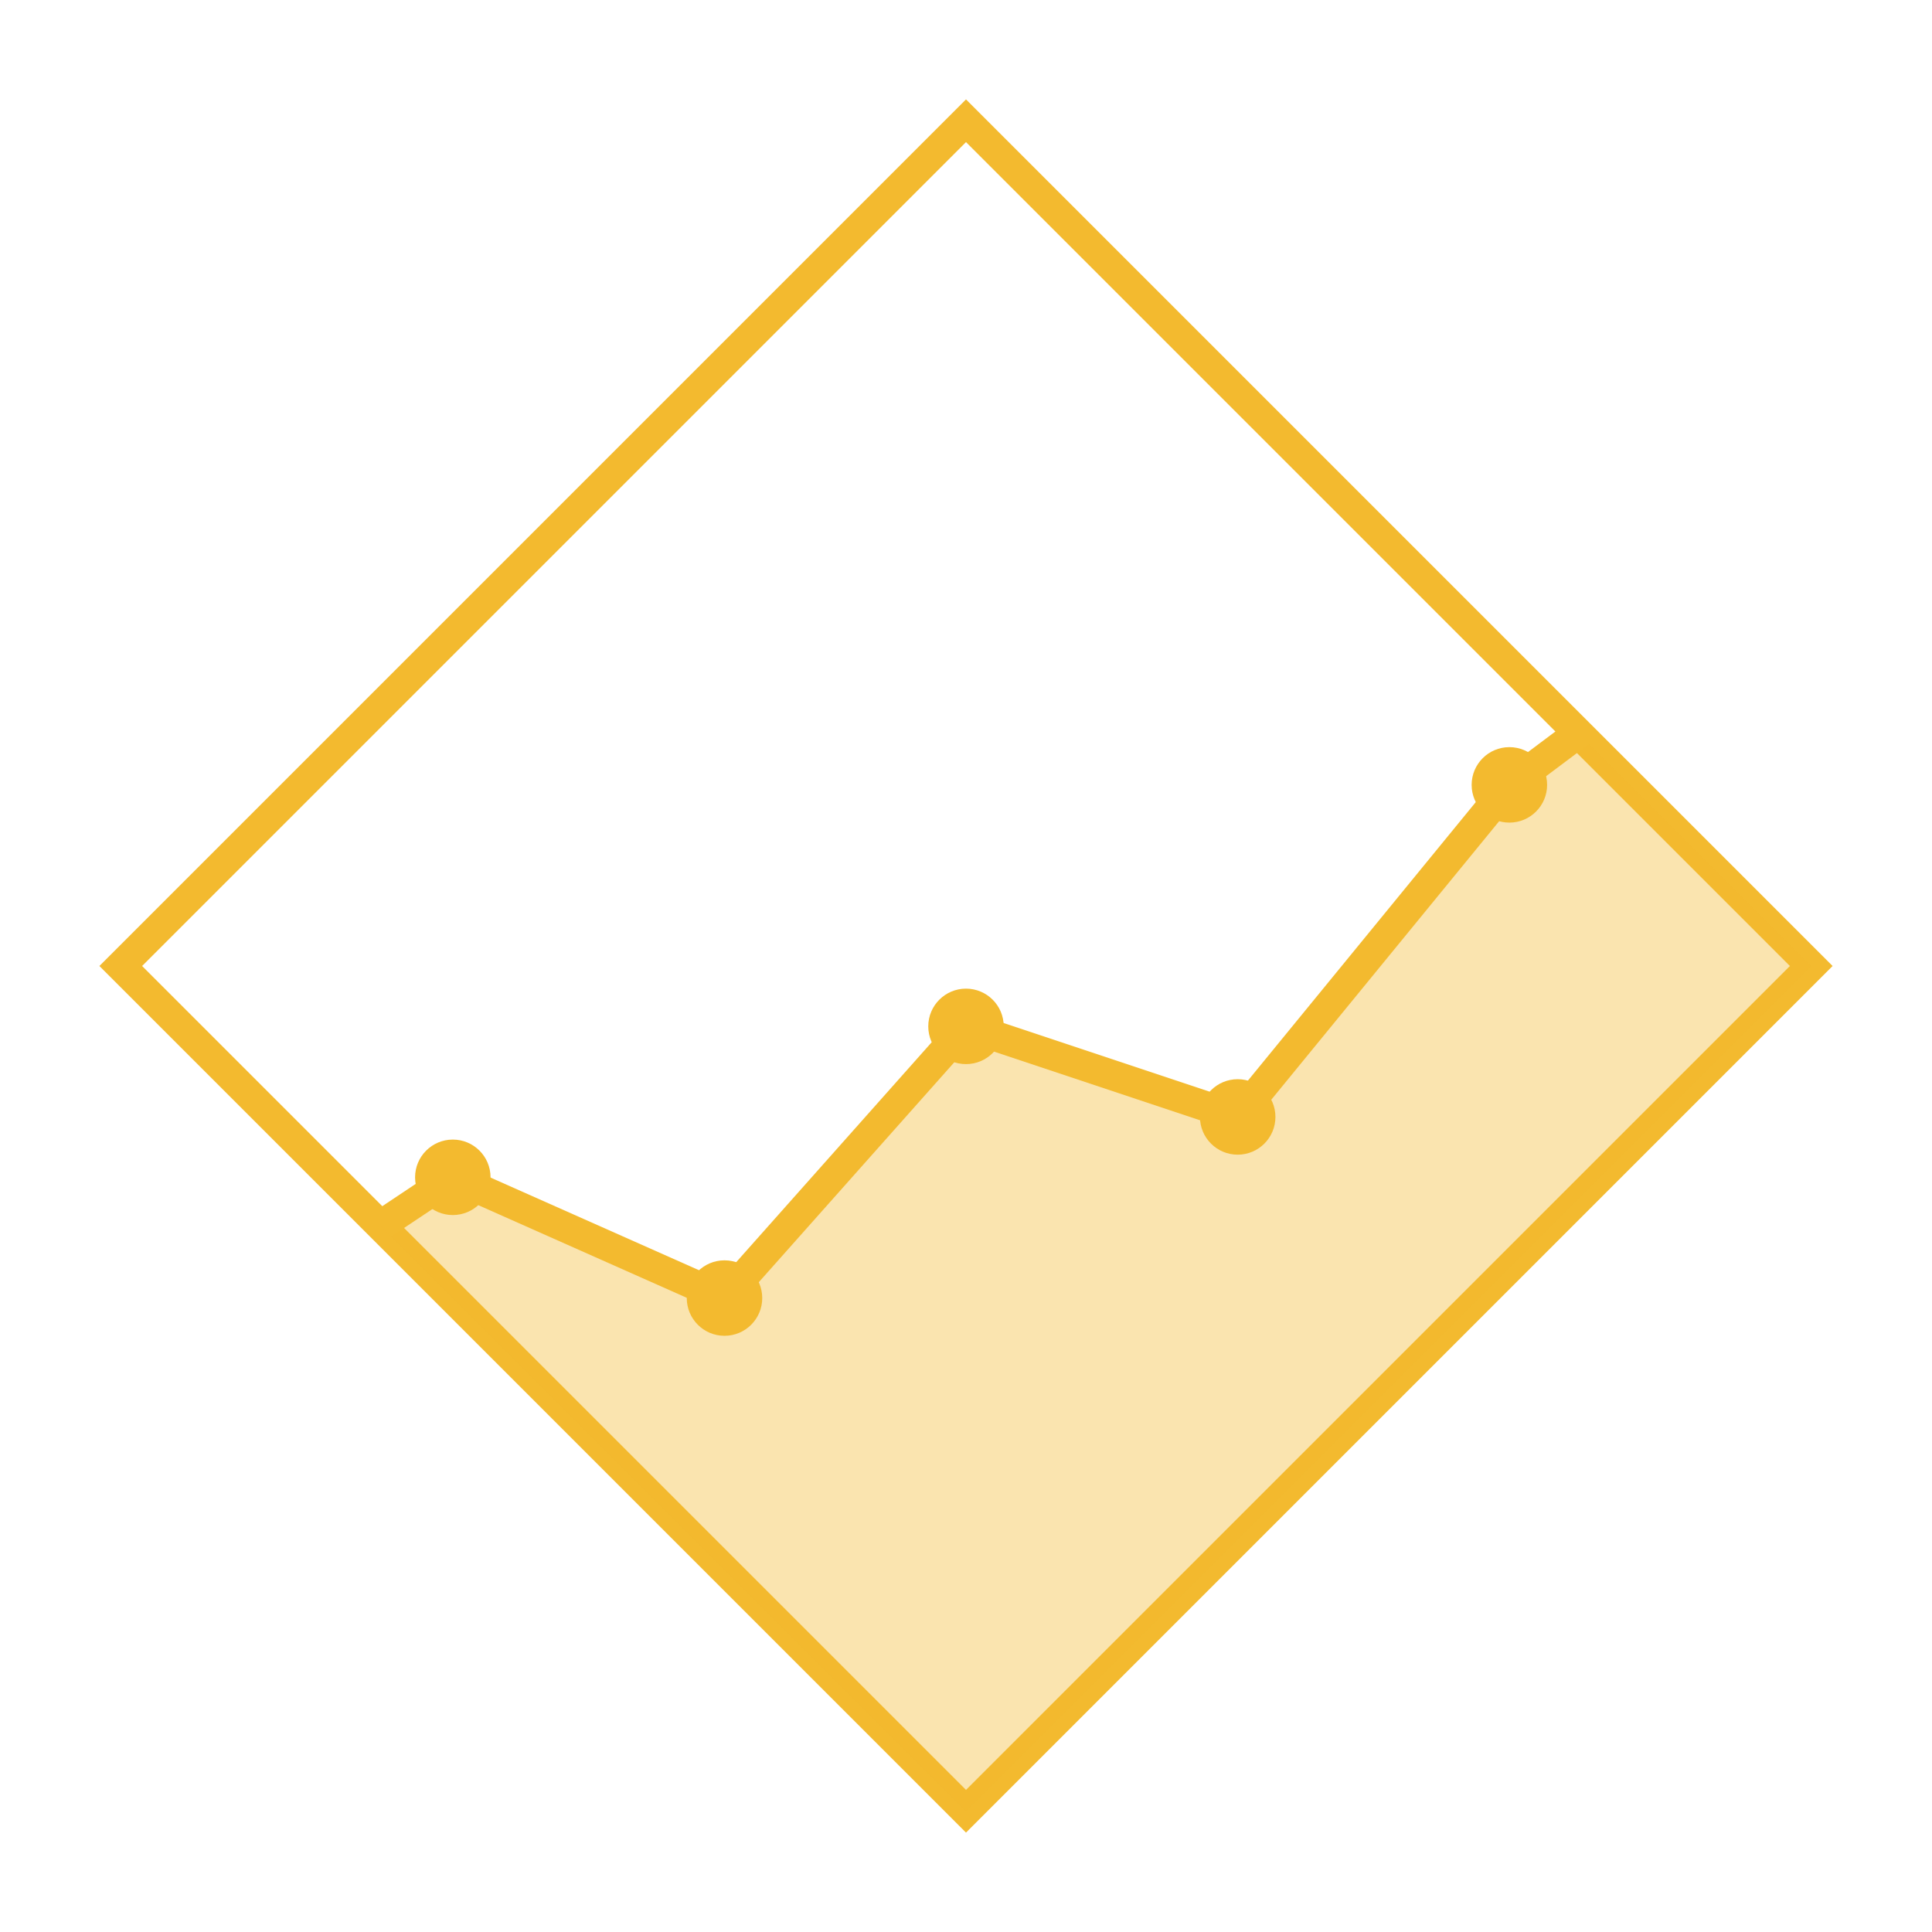
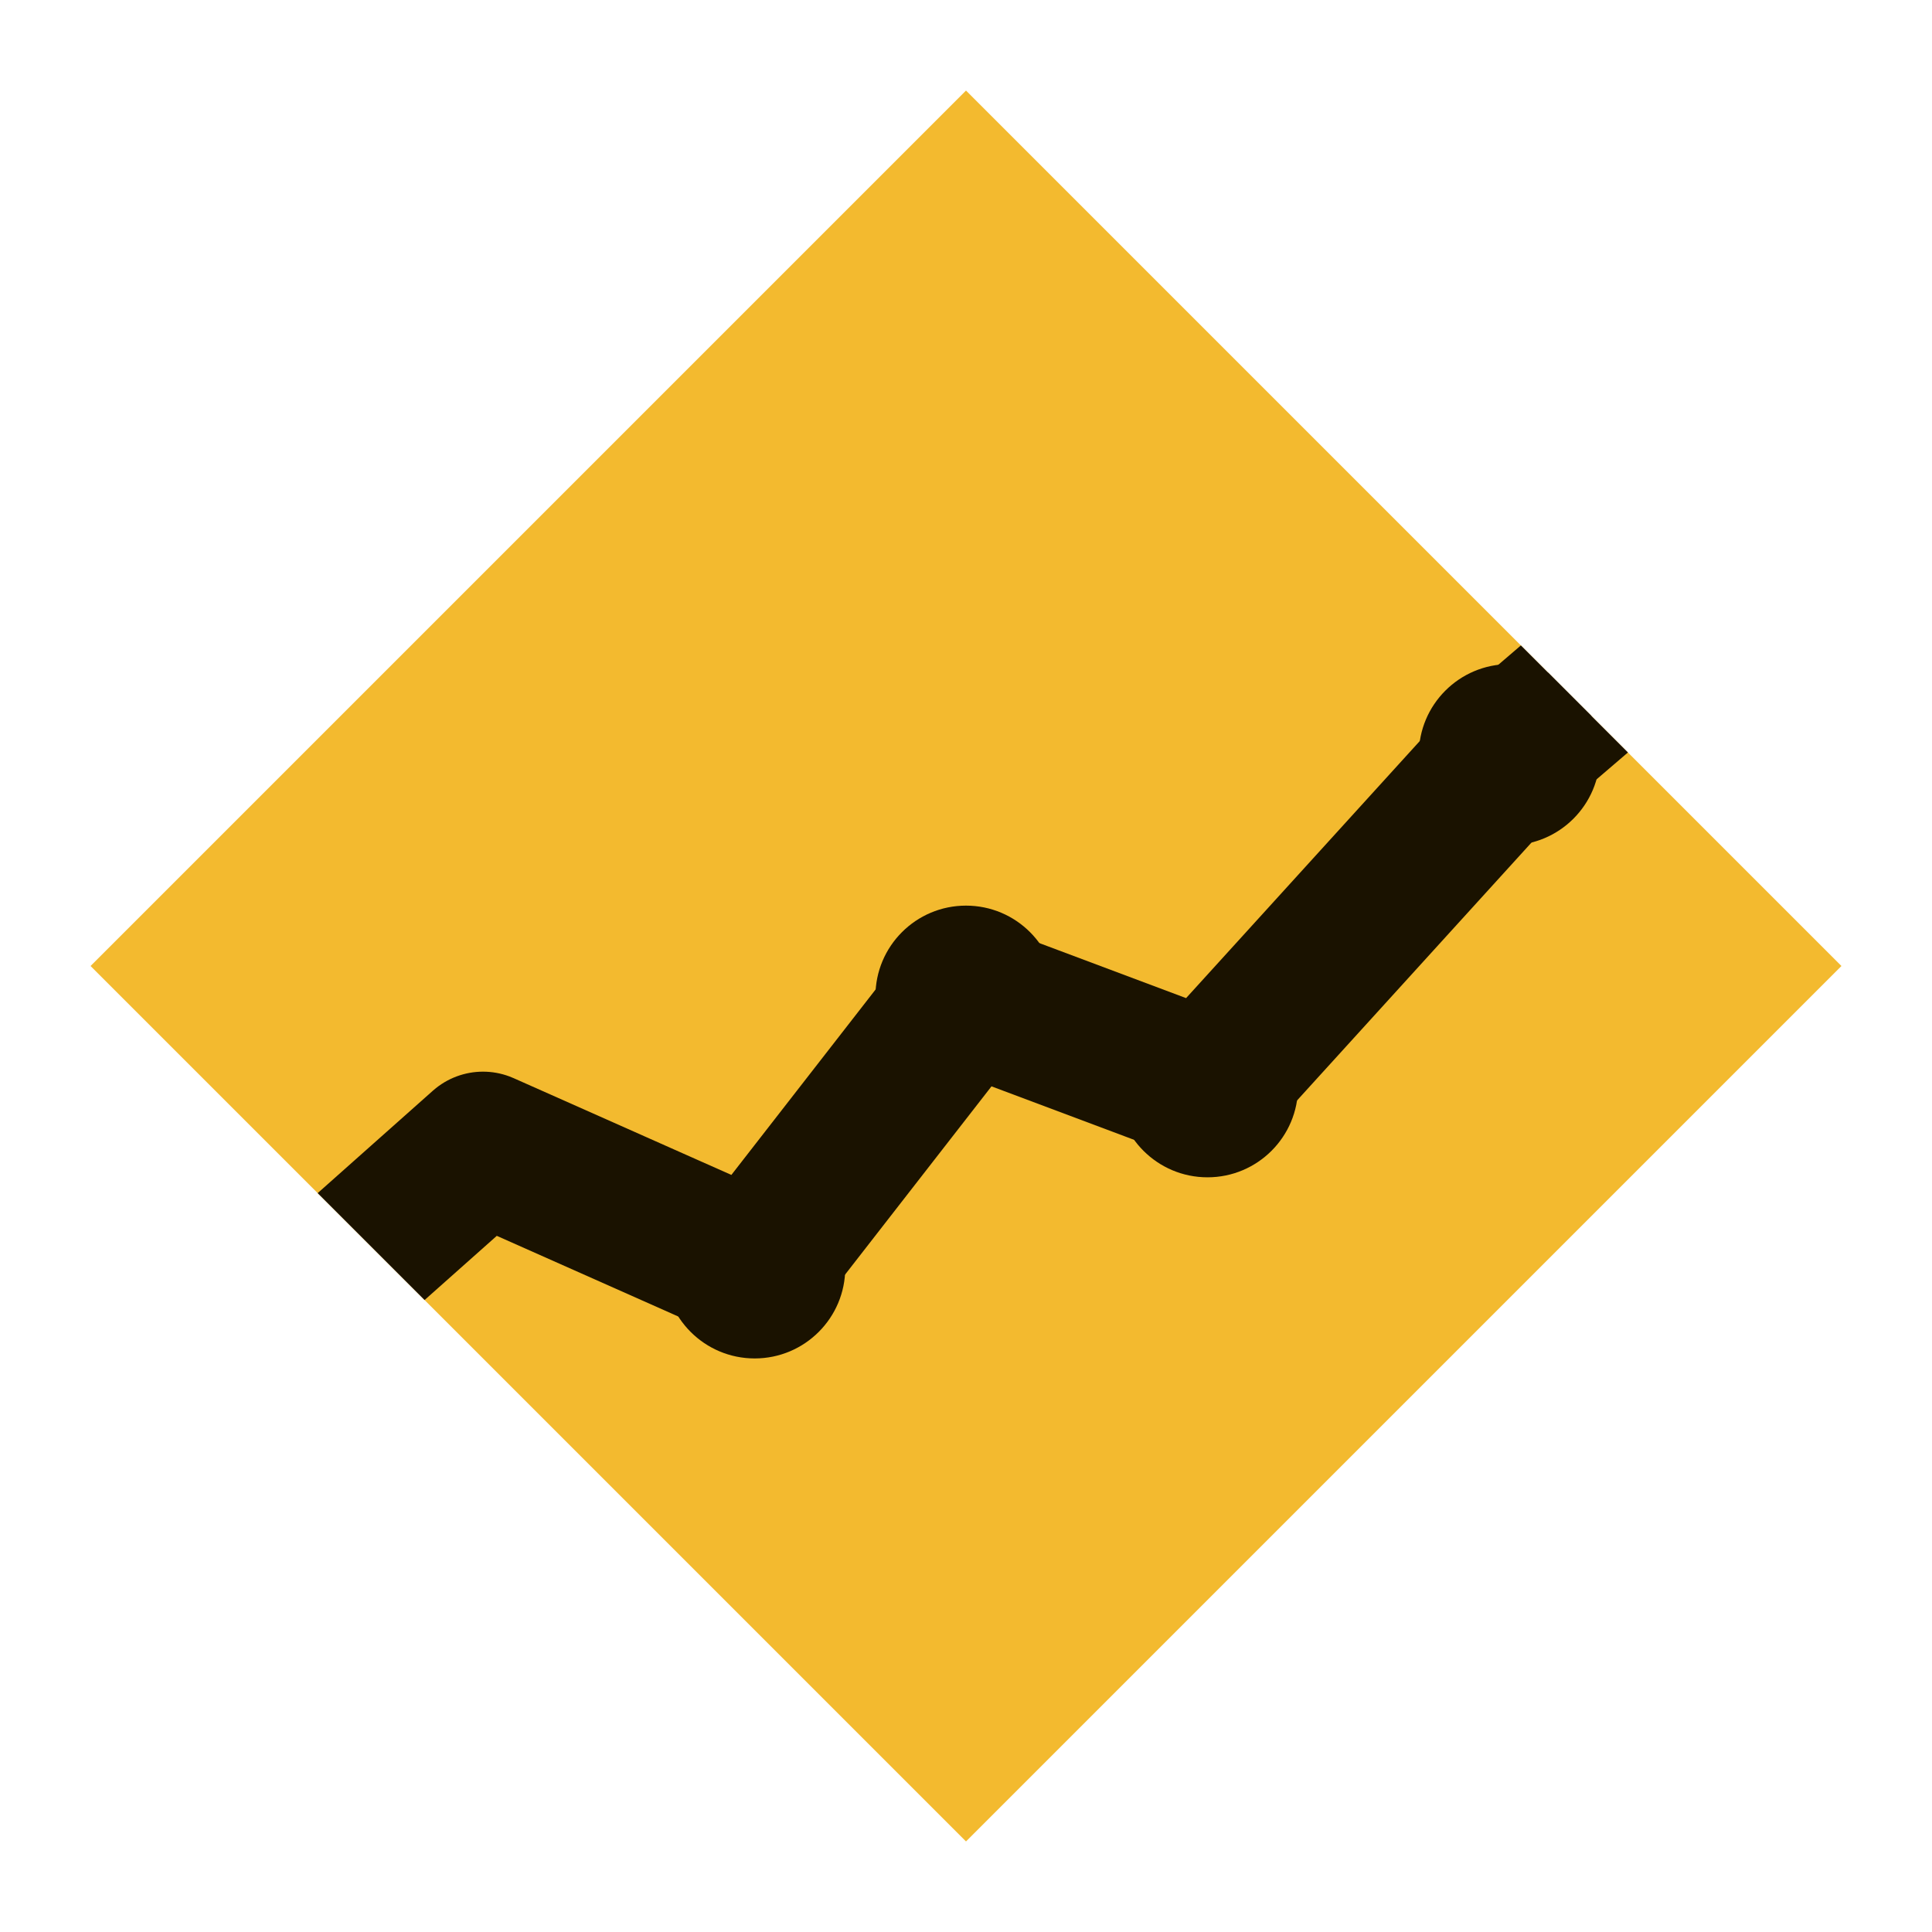
<svg xmlns="http://www.w3.org/2000/svg" viewBox="0 0 128 128" width="128" height="128">
  <defs>
-     <clipPath id="diamond-clip-sm">
-       <polygon points="64,8 120,64 64,120 8,64" />
+     <clipPath id="clip">
+       <polygon points="64,6 122,64 64,122 6,64" />
    </clipPath>
  </defs>
-   <polygon points="64,8 120,64 64,120 8,64" fill="none" stroke="#F3BA2F" stroke-width="2" />
-   <path d="M 12,90 L 30,78 L 48,86 L 64,68 L 82,74 L 100,52 L 116,40 L 200,0 L 200,200 L 12,200 Z" fill="#F3BA2F" clip-path="url(#diamond-clip-sm)" fill-opacity="0.38" />
-   <polyline points="12,90 30,78 48,86 64,68 82,74 100,52 116,40" fill="none" stroke="#F3BA2F" stroke-width="2" stroke-linecap="round" stroke-linejoin="round" clip-path="url(#diamond-clip-sm)" />
-   <circle cx="12" cy="90" r="2.5" fill="#F3BA2F" clip-path="url(#diamond-clip-sm)" />
-   <circle cx="30" cy="78" r="2.5" fill="#F3BA2F" clip-path="url(#diamond-clip-sm)" />
-   <circle cx="48" cy="86" r="2.5" fill="#F3BA2F" clip-path="url(#diamond-clip-sm)" />
-   <circle cx="64" cy="68" r="2.5" fill="#F3BA2F" clip-path="url(#diamond-clip-sm)" />
-   <circle cx="82" cy="74" r="2.5" fill="#F3BA2F" clip-path="url(#diamond-clip-sm)" />
-   <circle cx="100" cy="52" r="2.5" fill="#F3BA2F" clip-path="url(#diamond-clip-sm)" />
-   <circle cx="116" cy="40" r="2.5" fill="#F3BA2F" clip-path="url(#diamond-clip-sm)" />
+   <polygon points="64,6 122,64 64,122 6,64" fill="#F3BA2F" />
+   <polyline points="14,92 32,76 50,84 64,66 80,72 100,50 114,38" fill="none" stroke="#1a1200" stroke-width="10" stroke-linecap="round" stroke-linejoin="round" clip-path="url(#clip)" />
+   <circle cx="50" cy="84" r="6" fill="#1a1200" clip-path="url(#clip)" />
+   <circle cx="64" cy="66" r="6" fill="#1a1200" clip-path="url(#clip)" />
+   <circle cx="80" cy="72" r="6" fill="#1a1200" clip-path="url(#clip)" />
+   <circle cx="100" cy="50" r="6" fill="#1a1200" clip-path="url(#clip)" />
</svg>
